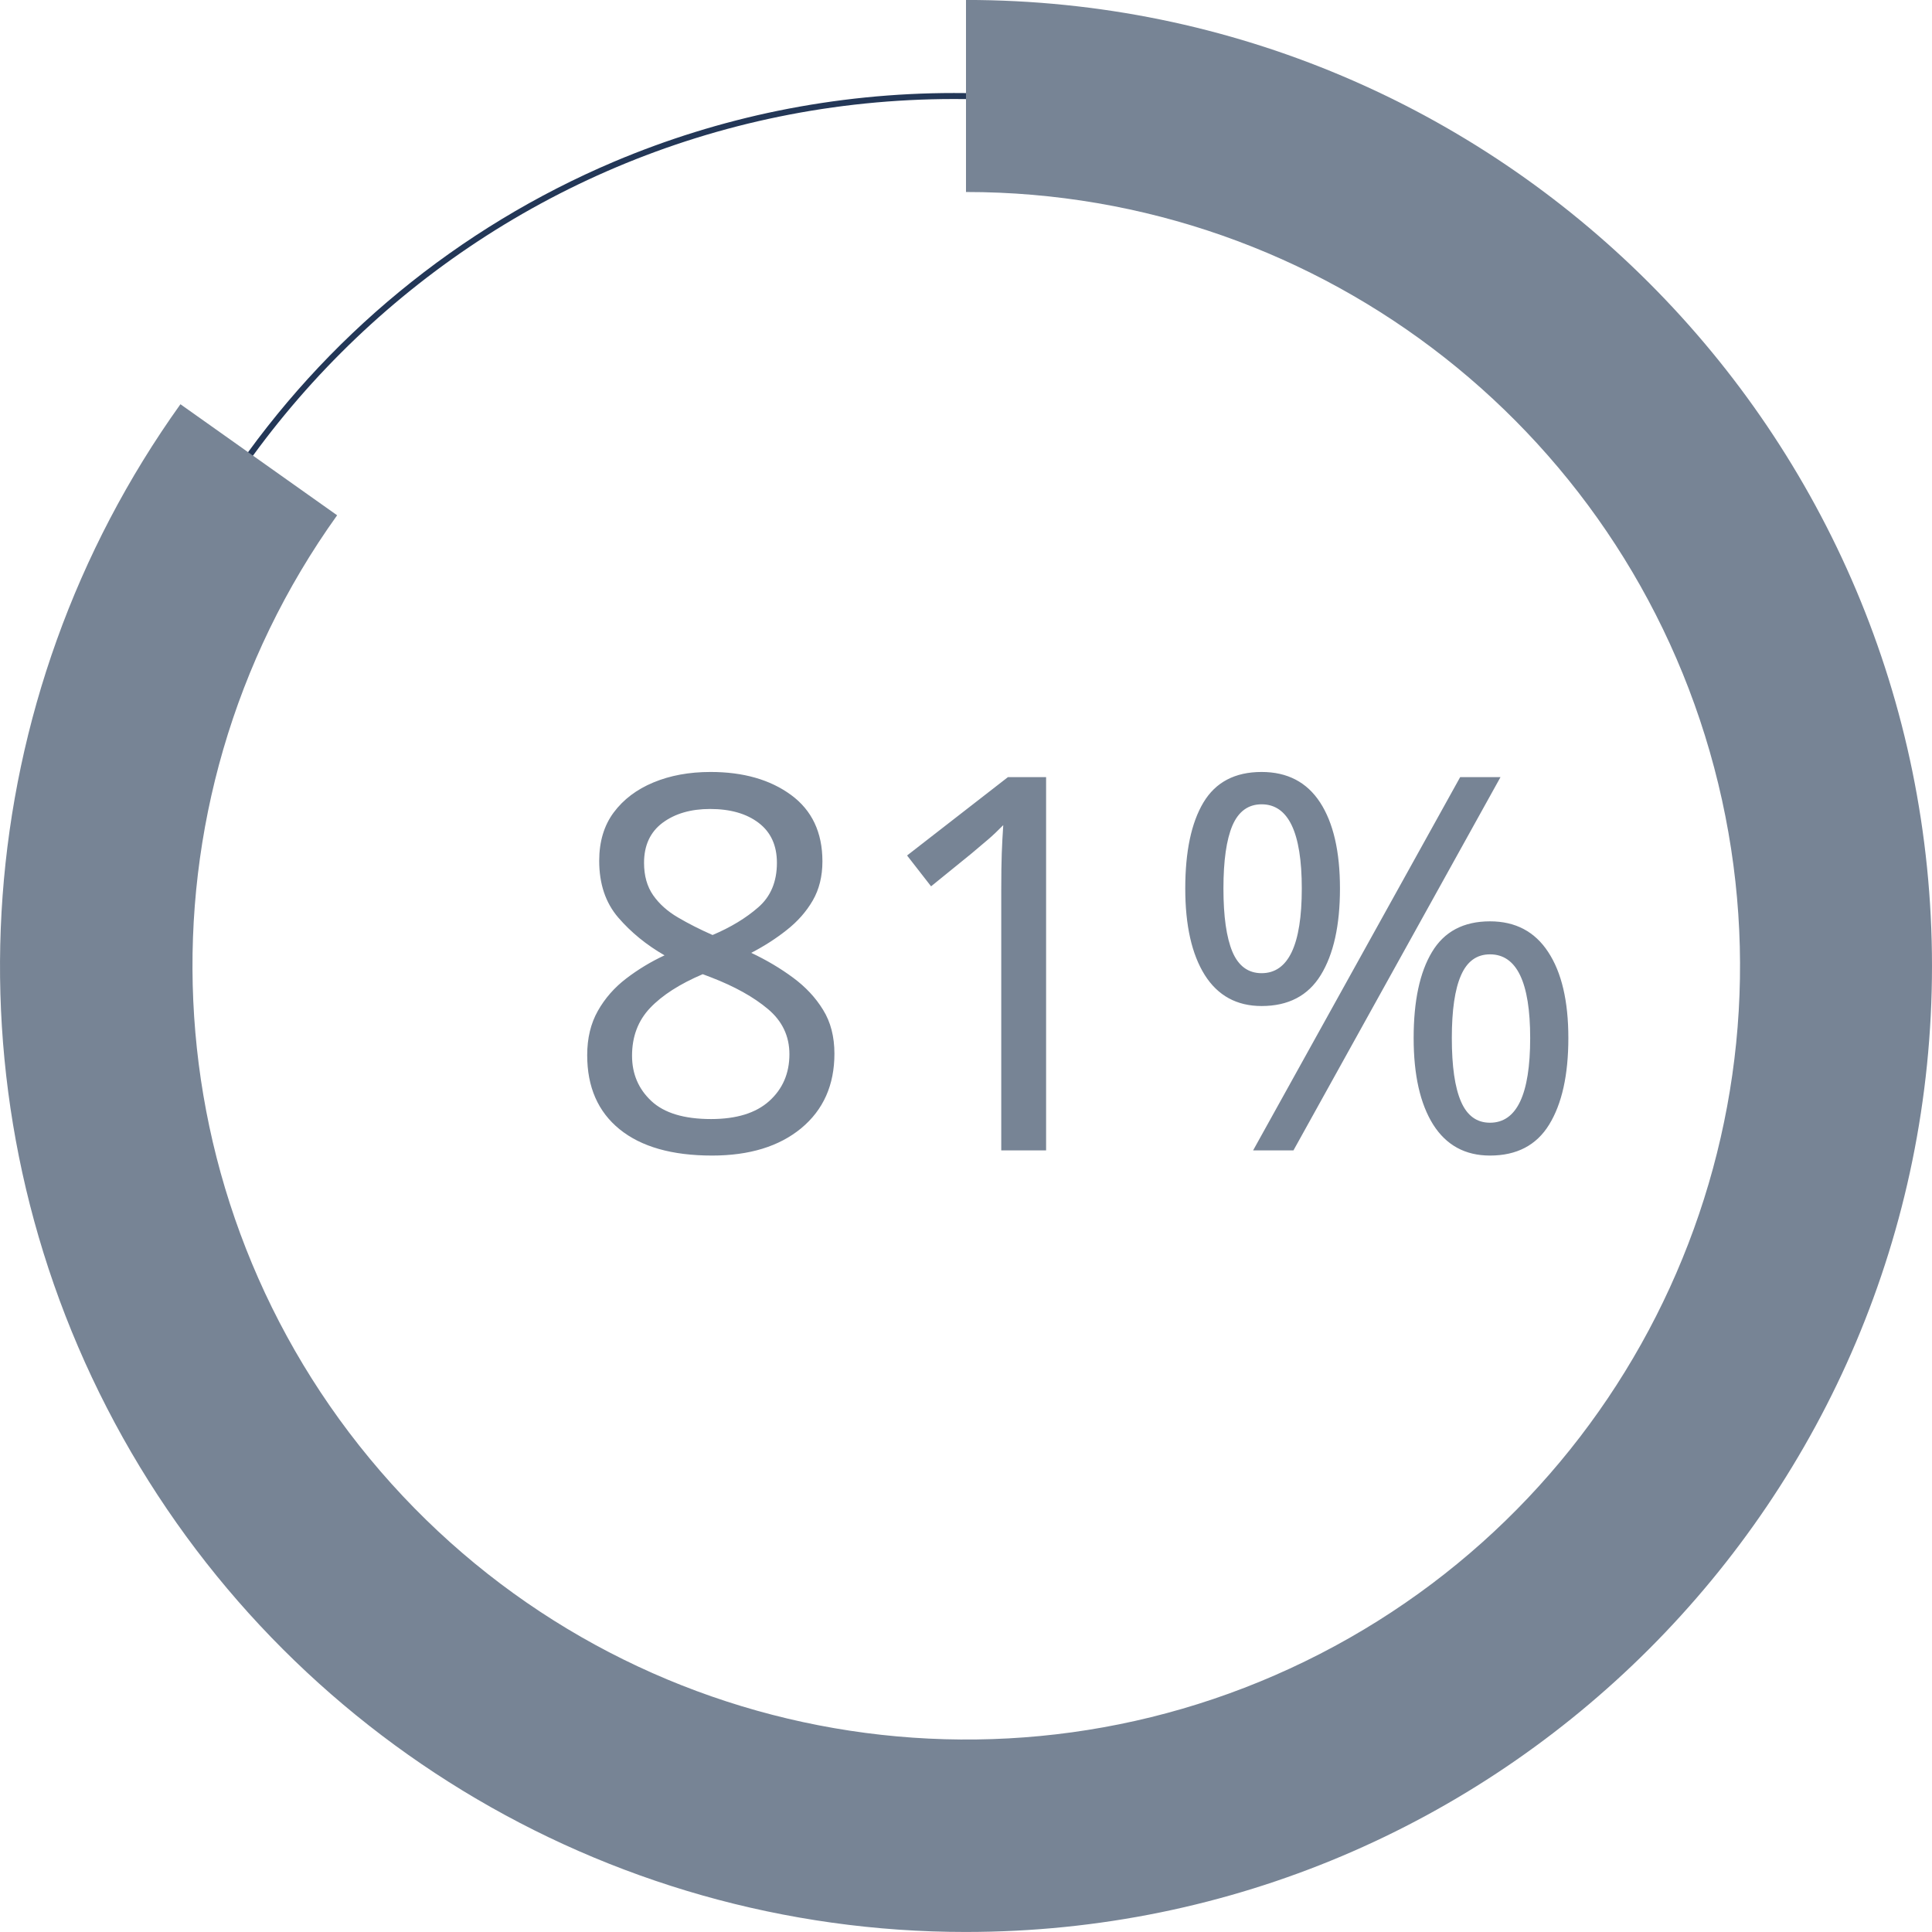
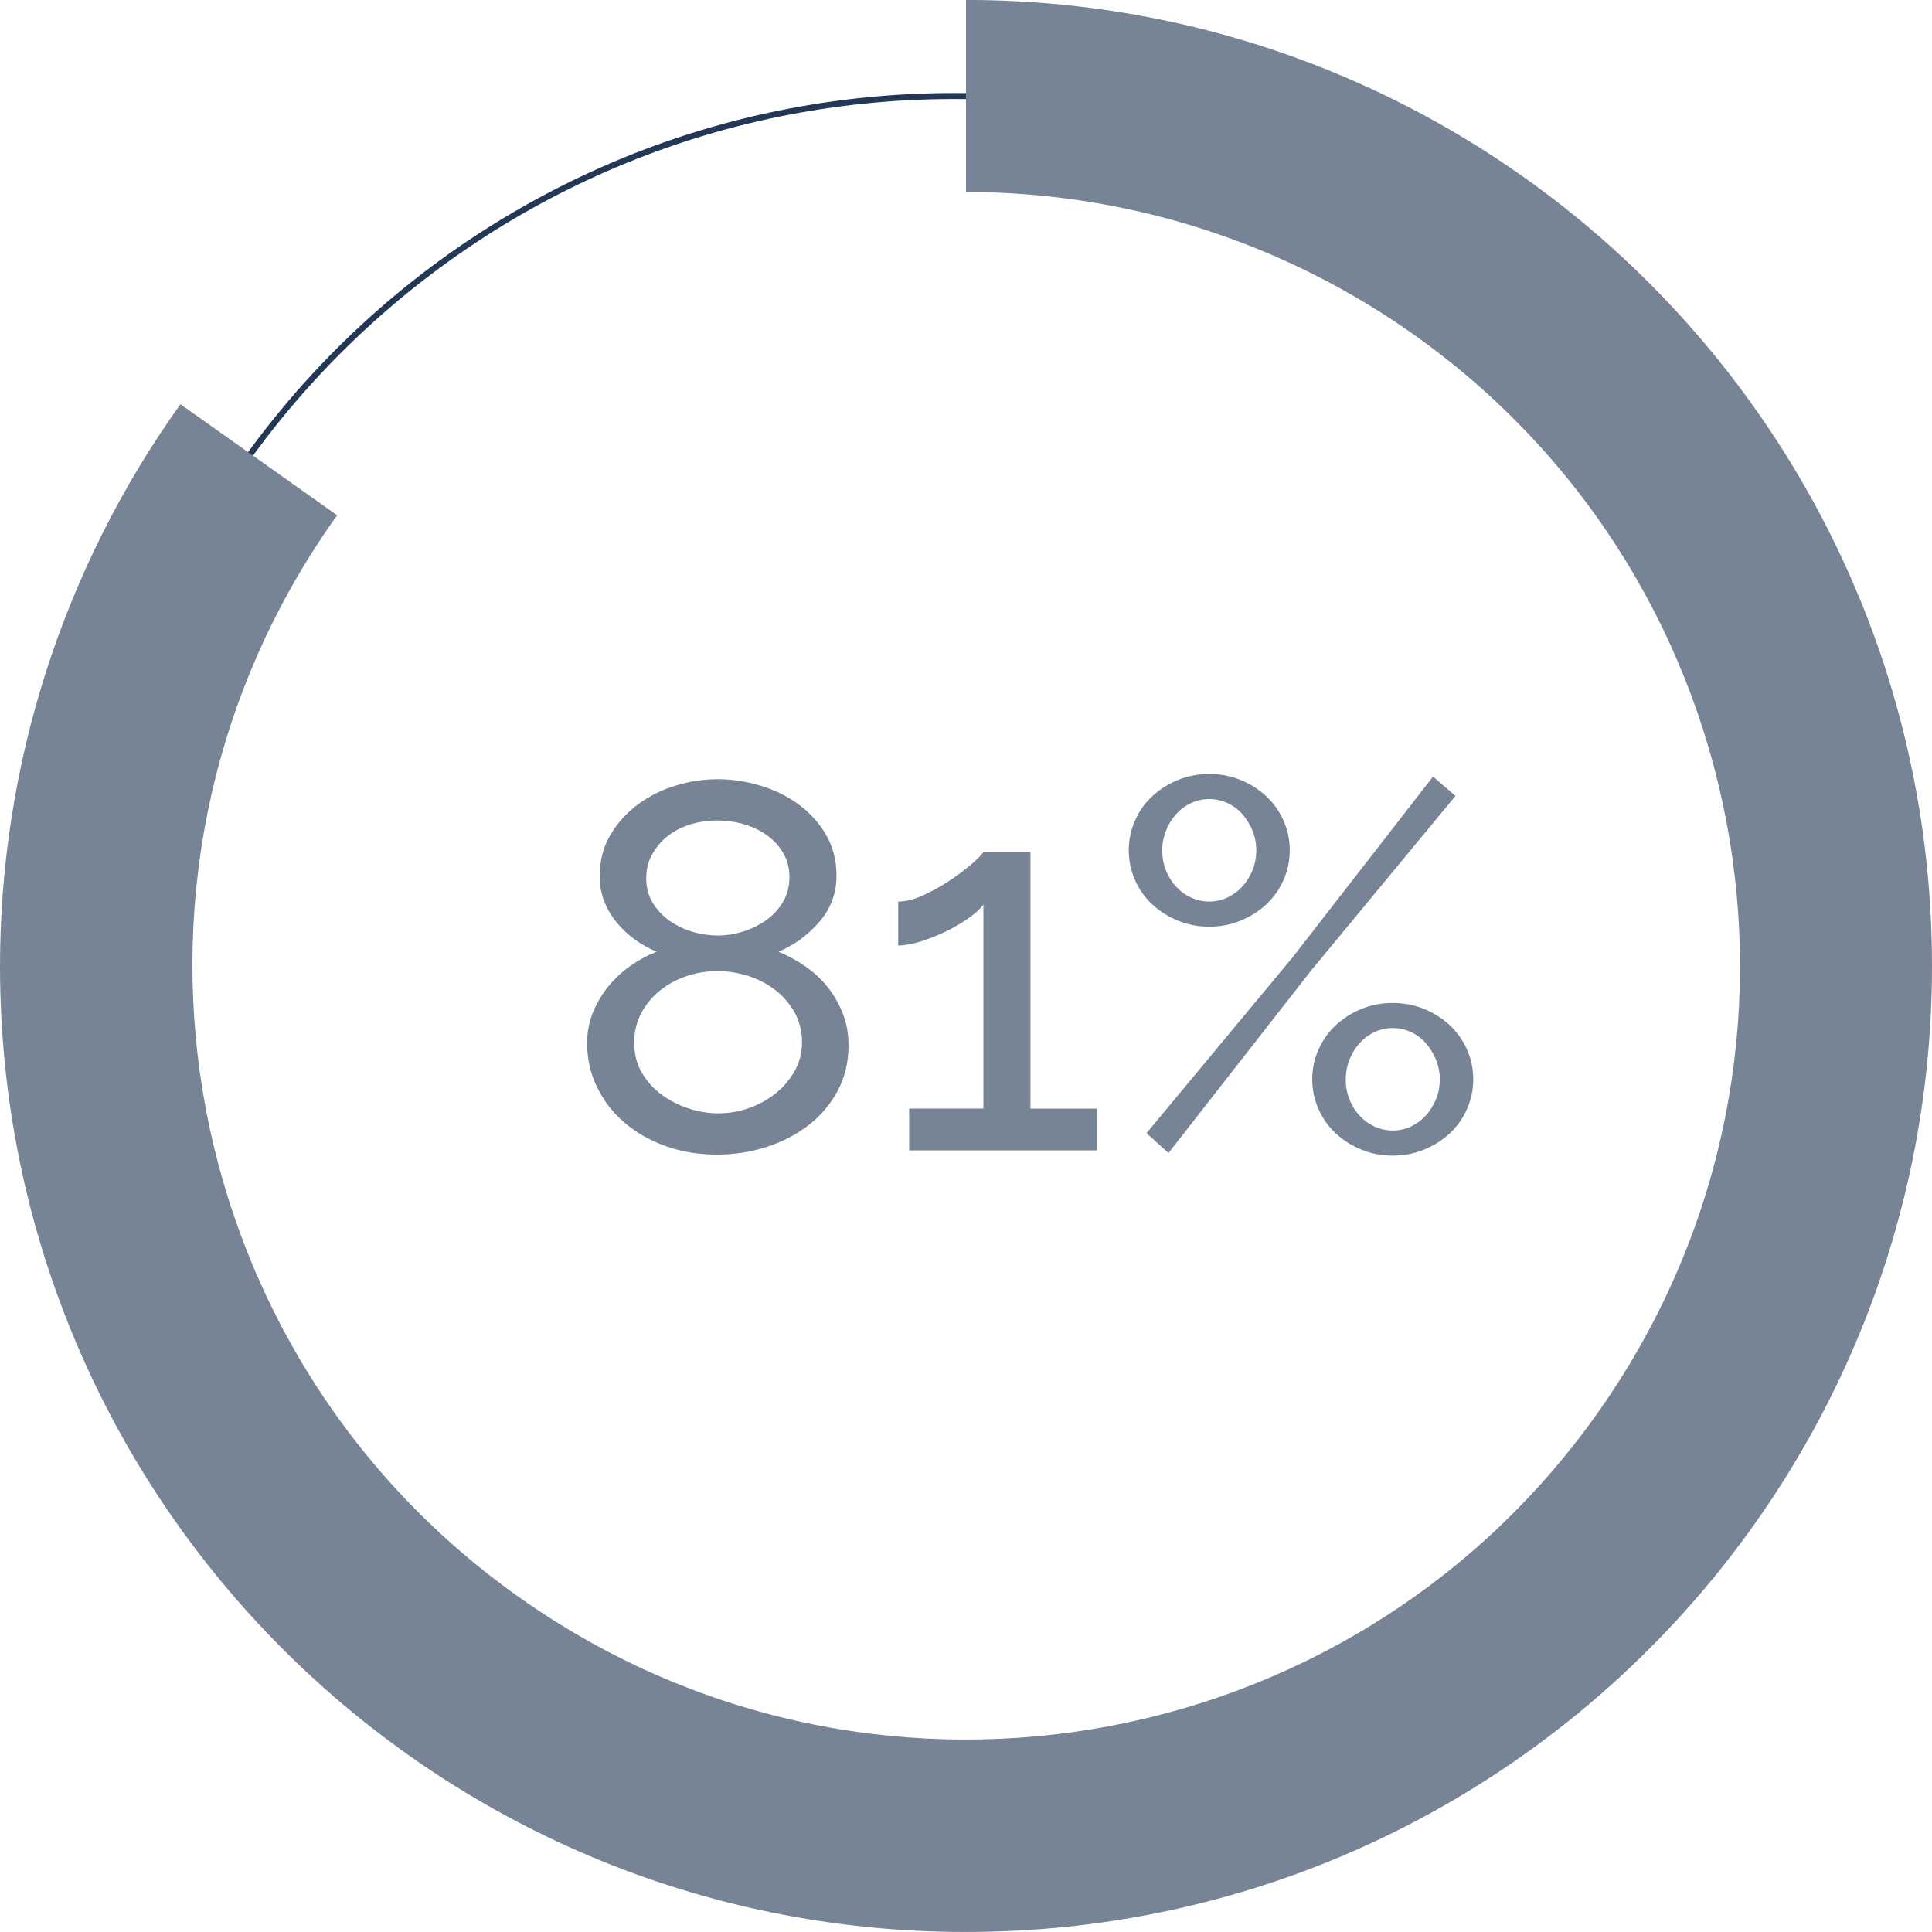
- <svg xmlns="http://www.w3.org/2000/svg" width="181.08" height="181.081" viewBox="0 0 181.08 181.081">
-   <g transform="translate(7.867 9)">
-     <path d="M81.54-.282A82.426,82.426,0,0,1,98.03,1.381a81.375,81.375,0,0,1,29.258,12.312,82.06,82.06,0,0,1,29.644,36A81.411,81.411,0,0,1,161.7,65.051a82.616,82.616,0,0,1,0,32.979,81.375,81.375,0,0,1-12.312,29.258,82.06,82.06,0,0,1-36,29.644A81.411,81.411,0,0,1,98.03,161.7a82.616,82.616,0,0,1-32.979,0,81.375,81.375,0,0,1-29.258-12.312,82.06,82.06,0,0,1-29.644-36A81.413,81.413,0,0,1,1.381,98.03a82.617,82.617,0,0,1,0-32.979A81.375,81.375,0,0,1,13.693,35.793a82.06,82.06,0,0,1,36-29.644A81.412,81.412,0,0,1,65.051,1.381,82.426,82.426,0,0,1,81.54-.282Zm0,163.081A81.259,81.259,0,1,0,.281,81.54,81.351,81.351,0,0,0,81.54,162.8Z" transform="translate(0 0)" fill="#233757" />
-     <path d="M385.589,179.4A90.51,90.51,0,0,1,311.961,36.21l14.686,10.408a72.521,72.521,0,1,0,58.942-30.3v-18a90.54,90.54,0,1,1,0,181.081Z" transform="translate(-302.916 -7.322)" fill="#778495" />
-     <text transform="translate(88.396 98.823)" fill="#778495" font-size="49" font-family="Raleway-Medium, Raleway" font-weight="500">
-       <tspan x="-43.634" y="0">81%</tspan>
-     </text>
+ <svg xmlns="http://www.w3.org/2000/svg" id="Layer_1" version="1.1" viewBox="0 0 181.08 181.081">
+   <defs>
+     <style>
+       .st0 {
+         isolation: isolate;
+       }
+ 
+       .st1 {
+         fill: #778495;
+       }
+ 
+       .st2 {
+         fill: #233757;
+       }
+     </style>
+   </defs>
+   <path class="st2" d="M89.407,8.718c5.539-.001,11.063.556,16.49,1.663,10.466,2.144,20.408,6.327,29.258,12.312,13.155,8.881,23.452,21.386,29.644,36,2.092,4.949,3.689,10.094,4.768,15.358,2.216,10.881,2.216,22.098,0,32.979-2.144,10.466-6.327,20.408-12.312,29.258-8.881,13.155-21.386,23.452-36,29.644-4.949,2.092-10.094,3.689-15.358,4.768-10.881,2.216-22.098,2.216-32.979,0-10.466-2.144-20.408-6.327-29.258-12.312-13.155-8.881-23.452-21.386-29.644-36-2.092-4.949-3.689-10.094-4.768-15.358-2.216-10.881-2.216-22.098,0-32.979,2.144-10.466,6.327-20.408,12.312-29.258,8.881-13.155,21.386-23.452,36-29.644,4.949-2.092,10.094-3.689,15.358-4.768,5.427-1.107,10.951-1.664,16.489-1.663ZM89.407,171.799c44.878,0,81.259-36.381,81.259-81.259S134.285,9.281,89.407,9.281,8.148,45.662,8.148,90.54c0,0,0,0,0,0,.05,44.857,36.402,81.209,81.259,81.26v-.001Z" />
+   <path class="st1" d="M90.54,181.078C40.553,181.094.017,140.584.001,90.597c-.006-18.904,5.908-37.336,16.911-52.709l14.686,10.408c-23.318,32.565-15.822,77.866,16.742,101.184,32.565,23.318,77.866,15.822,101.184-16.742,23.318-32.565,15.822-77.866-16.742-101.184-12.319-8.821-27.091-13.562-42.242-13.558V-.004C140.544-.004,181.081,40.532,181.081,90.536s-40.536,90.54-90.54,90.54v.001Z" />
+   <g class="st0">
+     <g class="st0">
+       <path class="st1" d="M79.53,97.975c0,1.567-.335,2.981-1.004,4.238-.67,1.258-1.568,2.327-2.695,3.209-1.127.883-2.434,1.568-3.92,2.059-1.487.49-3.062.734-4.729.734-1.732,0-3.341-.27-4.827-.808-1.487-.539-2.769-1.274-3.847-2.205-1.078-.932-1.928-2.034-2.548-3.308-.621-1.274-.931-2.646-.931-4.116,0-1.078.196-2.074.588-2.989.392-.914.89-1.73,1.495-2.45.604-.718,1.299-1.347,2.083-1.886.784-.539,1.568-.956,2.352-1.25-.719-.294-1.405-.678-2.058-1.151-.654-.474-1.225-1.012-1.715-1.617-.49-.604-.875-1.266-1.151-1.984-.278-.718-.416-1.486-.416-2.303,0-1.471.334-2.769,1.004-3.896.669-1.127,1.535-2.083,2.597-2.867,1.061-.783,2.246-1.371,3.552-1.764,1.306-.392,2.613-.588,3.92-.588,1.306,0,2.622.196,3.945.588,1.323.393,2.515.973,3.577,1.739,1.062.769,1.927,1.716,2.597,2.843.669,1.127,1.004,2.425,1.004,3.896,0,1.634-.539,3.07-1.617,4.312-1.078,1.242-2.352,2.173-3.822,2.793.882.36,1.723.817,2.523,1.372.8.556,1.495,1.2,2.083,1.936s1.061,1.561,1.421,2.475c.359.915.539,1.911.539,2.989ZM75.169,97.681c0-1.046-.237-1.985-.71-2.818-.474-.833-1.086-1.534-1.837-2.106-.752-.571-1.601-1.005-2.548-1.299-.948-.294-1.895-.44-2.842-.44-.98,0-1.936.155-2.867.465-.931.312-1.764.76-2.499,1.348-.735.588-1.323,1.299-1.764,2.132s-.662,1.756-.662,2.769c0,1.046.236,1.977.71,2.793.473.816,1.085,1.503,1.837,2.058.751.556,1.593.988,2.523,1.299.931.311,1.87.466,2.818.466.98,0,1.936-.163,2.866-.49.931-.326,1.764-.784,2.499-1.372s1.331-1.29,1.789-2.107c.457-.815.686-1.715.686-2.694ZM60.567,82.294c0,.882.204,1.658.612,2.328.408.67.939,1.233,1.593,1.69.653.458,1.372.801,2.156,1.028.784.229,1.568.344,2.352.344.784,0,1.568-.123,2.352-.368.784-.245,1.502-.596,2.156-1.053.653-.457,1.184-1.029,1.592-1.716.408-.686.612-1.47.612-2.352,0-.816-.188-1.551-.563-2.205-.375-.653-.874-1.208-1.494-1.666-.621-.457-1.34-.809-2.156-1.054-.817-.245-1.666-.367-2.548-.367s-1.724.122-2.523.367c-.801.245-1.503.605-2.107,1.078-.605.474-1.095,1.046-1.47,1.715-.376.67-.563,1.414-.563,2.229Z" />
+       <path class="st1" d="M102.805,103.903v3.92h-17.591v-3.92h6.958v-19.11c-.294.393-.752.809-1.372,1.25-.621.44-1.315.85-2.083,1.225-.768.376-1.561.694-2.376.956-.817.262-1.536.392-2.156.392v-4.116c.718,0,1.519-.203,2.401-.612.882-.408,1.723-.882,2.524-1.421.8-.539,1.486-1.062,2.058-1.568.571-.506.907-.857,1.005-1.053h4.41v24.059h6.223Z" />
+       <path class="st1" d="M113.34,86.852c-1.046,0-2.026-.188-2.94-.563-.915-.376-1.715-.883-2.4-1.52-.687-.637-1.226-1.396-1.617-2.278-.393-.882-.588-1.813-.588-2.793,0-.98.195-1.911.588-2.793.392-.882.931-1.642,1.617-2.278.686-.638,1.485-1.144,2.4-1.52.914-.375,1.895-.563,2.94-.563,1.045,0,2.025.188,2.939.563.915.376,1.716.882,2.401,1.52.687.637,1.225,1.396,1.617,2.278.392.882.588,1.812.588,2.793,0,.979-.196,1.911-.588,2.793-.393.882-.931,1.642-1.617,2.278-.686.637-1.486,1.144-2.401,1.52-.914.376-1.895.563-2.939.563ZM107.46,106.206l13.72-16.513,13.132-16.905,2.107,1.813-13.573,16.415-13.328,17.052-2.058-1.862ZM113.34,84.499c.62,0,1.2-.13,1.739-.392s1.005-.612,1.396-1.054c.393-.441.702-.947.931-1.519s.344-1.184.344-1.838c0-.653-.123-1.274-.368-1.862-.244-.588-.563-1.103-.955-1.543-.392-.441-.857-.784-1.396-1.029s-1.103-.367-1.69-.367c-.621,0-1.2.131-1.739.392-.539.262-1.005.612-1.396,1.054-.393.441-.703.955-.932,1.543-.229.589-.343,1.193-.343,1.813,0,.654.114,1.274.343,1.862s.547,1.103.956,1.543c.408.441.882.784,1.421,1.029s1.103.367,1.69.367ZM130.538,108.313c-1.046,0-2.025-.188-2.939-.563-.915-.375-1.715-.882-2.401-1.52-.686-.637-1.225-1.396-1.616-2.278-.393-.882-.588-1.812-.588-2.793,0-.979.195-1.911.588-2.793.392-.882.931-1.642,1.616-2.278.687-.637,1.486-1.144,2.401-1.52.914-.375,1.894-.563,2.939-.563s2.025.188,2.94.563c.914.376,1.715.883,2.401,1.52.686.637,1.225,1.396,1.616,2.278.393.882.588,1.813.588,2.793,0,.98-.195,1.911-.588,2.793-.392.882-.931,1.642-1.616,2.278-.687.638-1.487,1.145-2.401,1.52-.915.375-1.895.563-2.94.563ZM130.538,105.961c.62,0,1.201-.13,1.74-.392.539-.261,1.004-.612,1.396-1.054.392-.44.702-.947.931-1.519s.343-1.184.343-1.838c0-.653-.122-1.274-.367-1.862s-.563-1.103-.956-1.543c-.392-.441-.857-.784-1.396-1.029-.538-.245-1.102-.367-1.69-.367-.62,0-1.2.131-1.739.392-.539.262-1.004.612-1.396,1.054-.392.441-.703.955-.931,1.544-.229.588-.343,1.192-.343,1.812,0,.654.113,1.274.343,1.862.228.588.547,1.103.955,1.543.408.441.882.784,1.421,1.029s1.103.367,1.69.367Z" />
+     </g>
  </g>
</svg>
